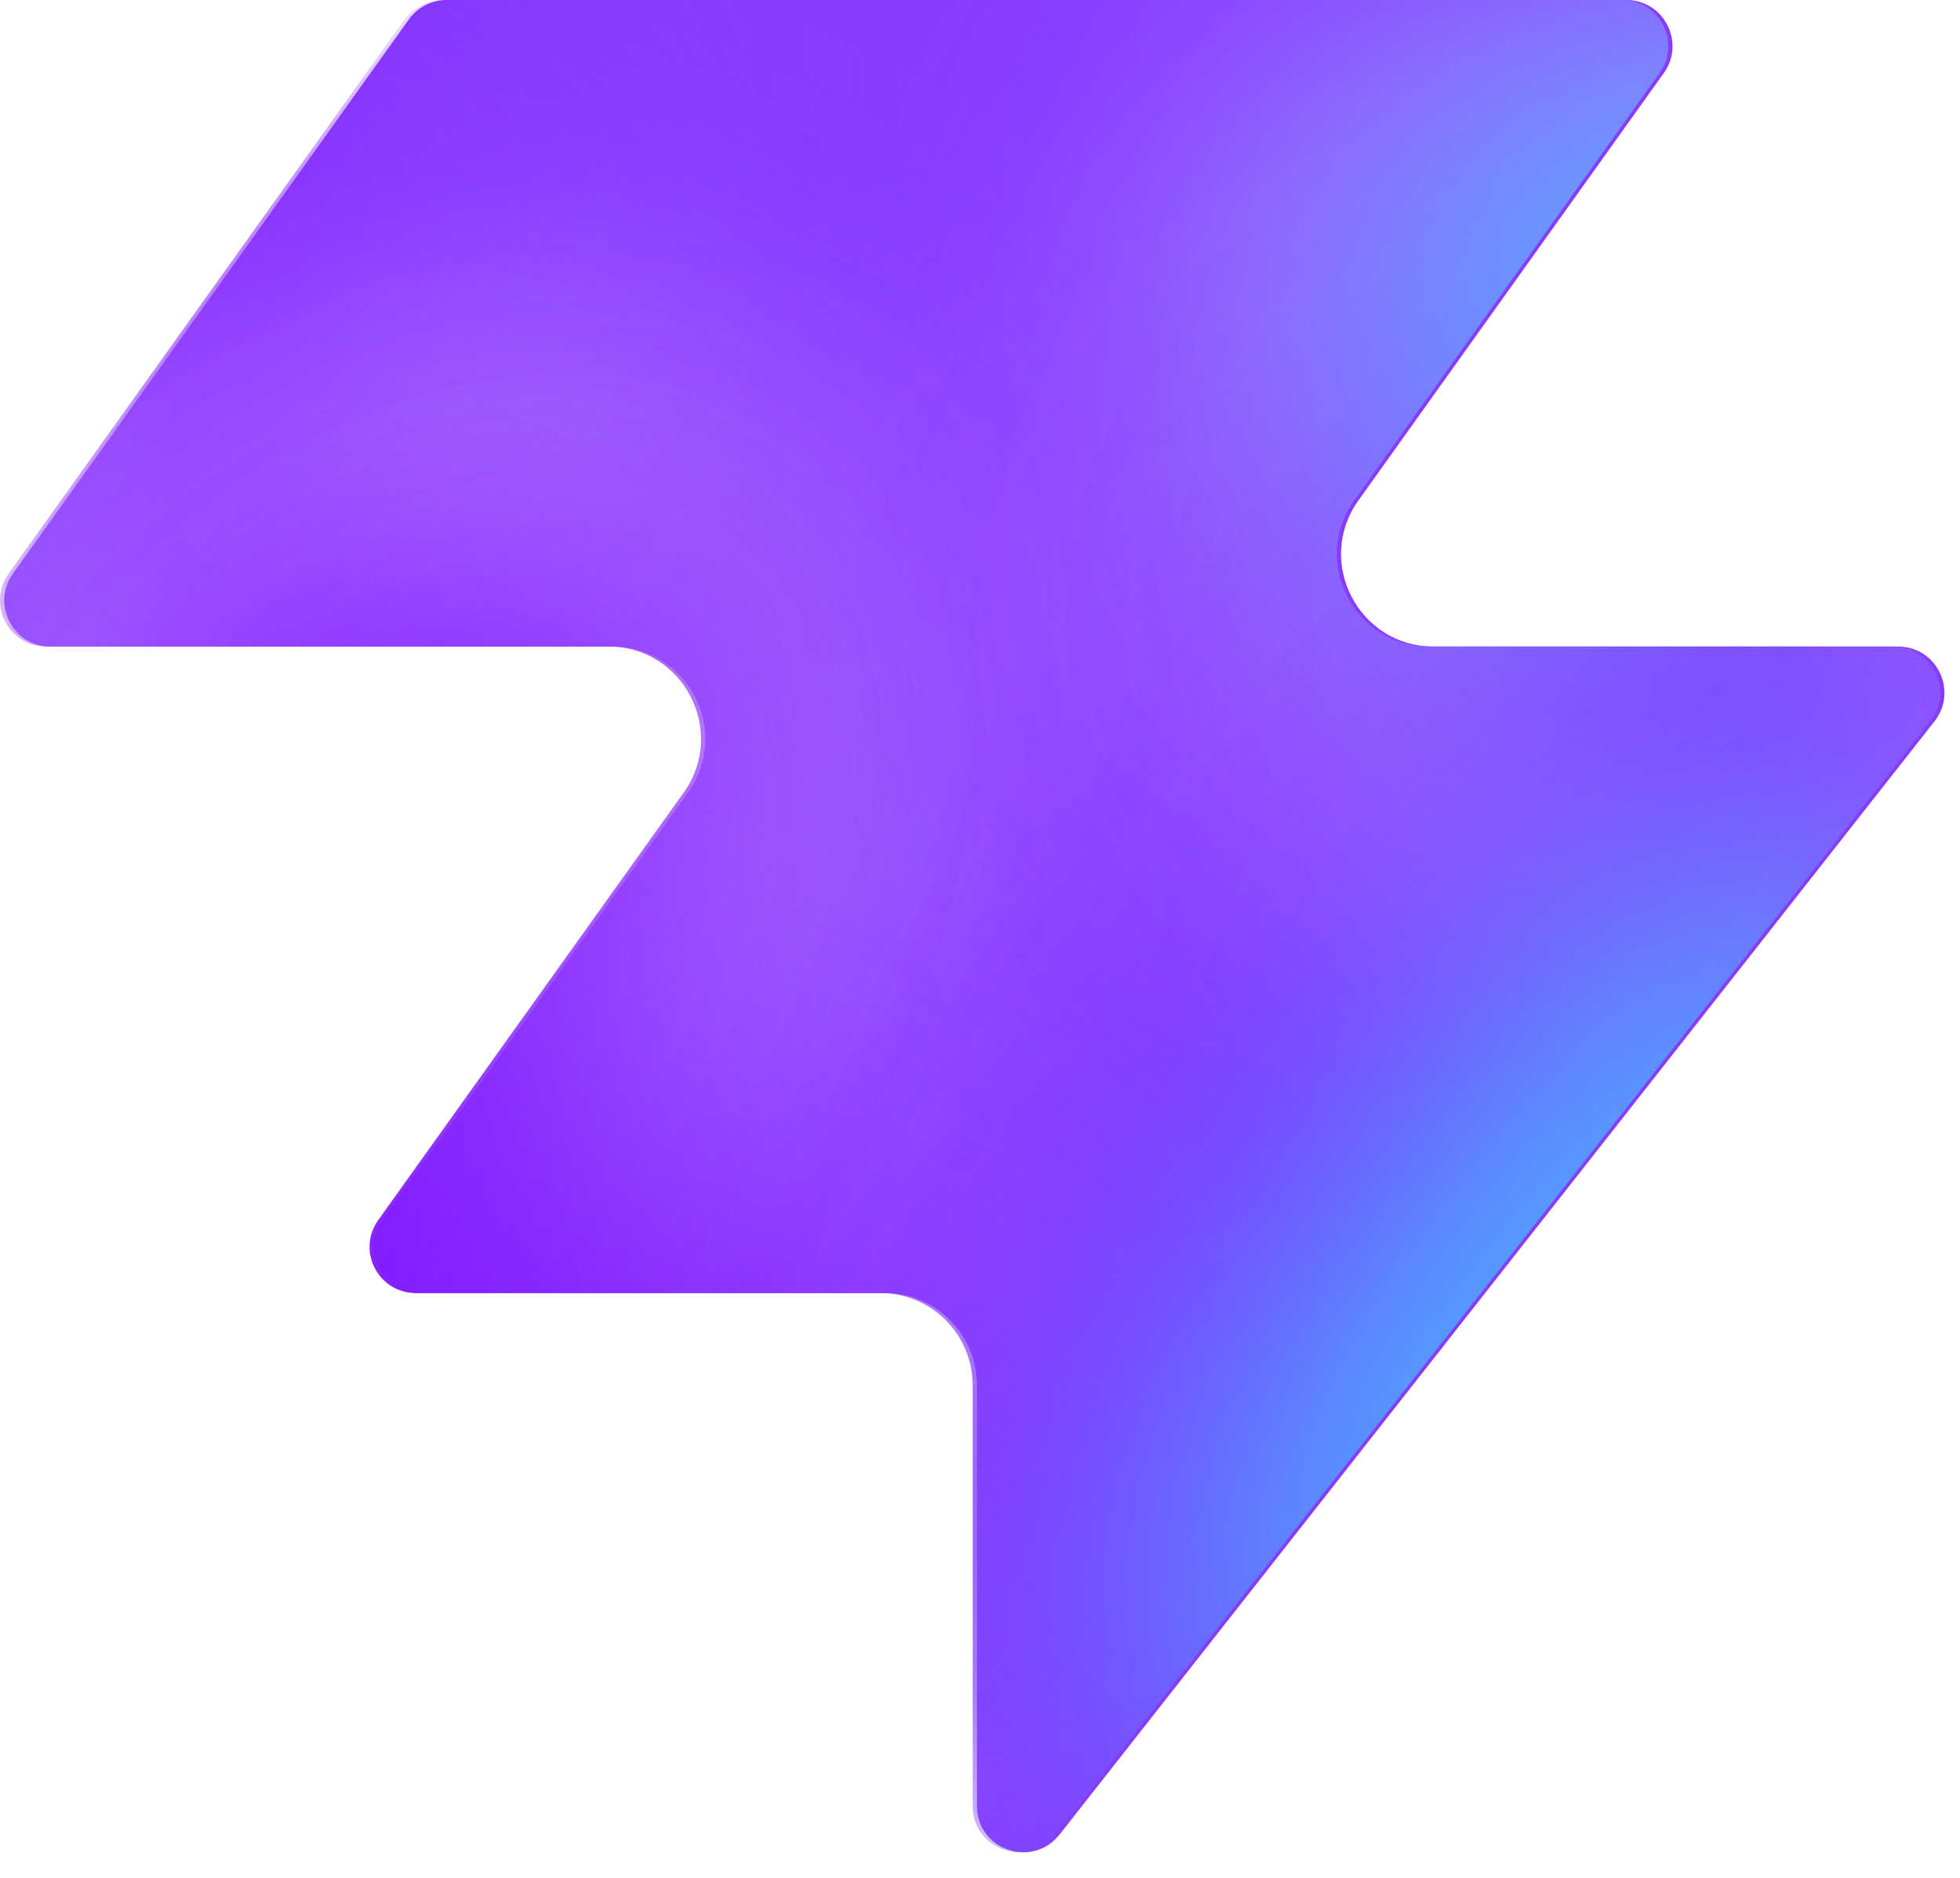
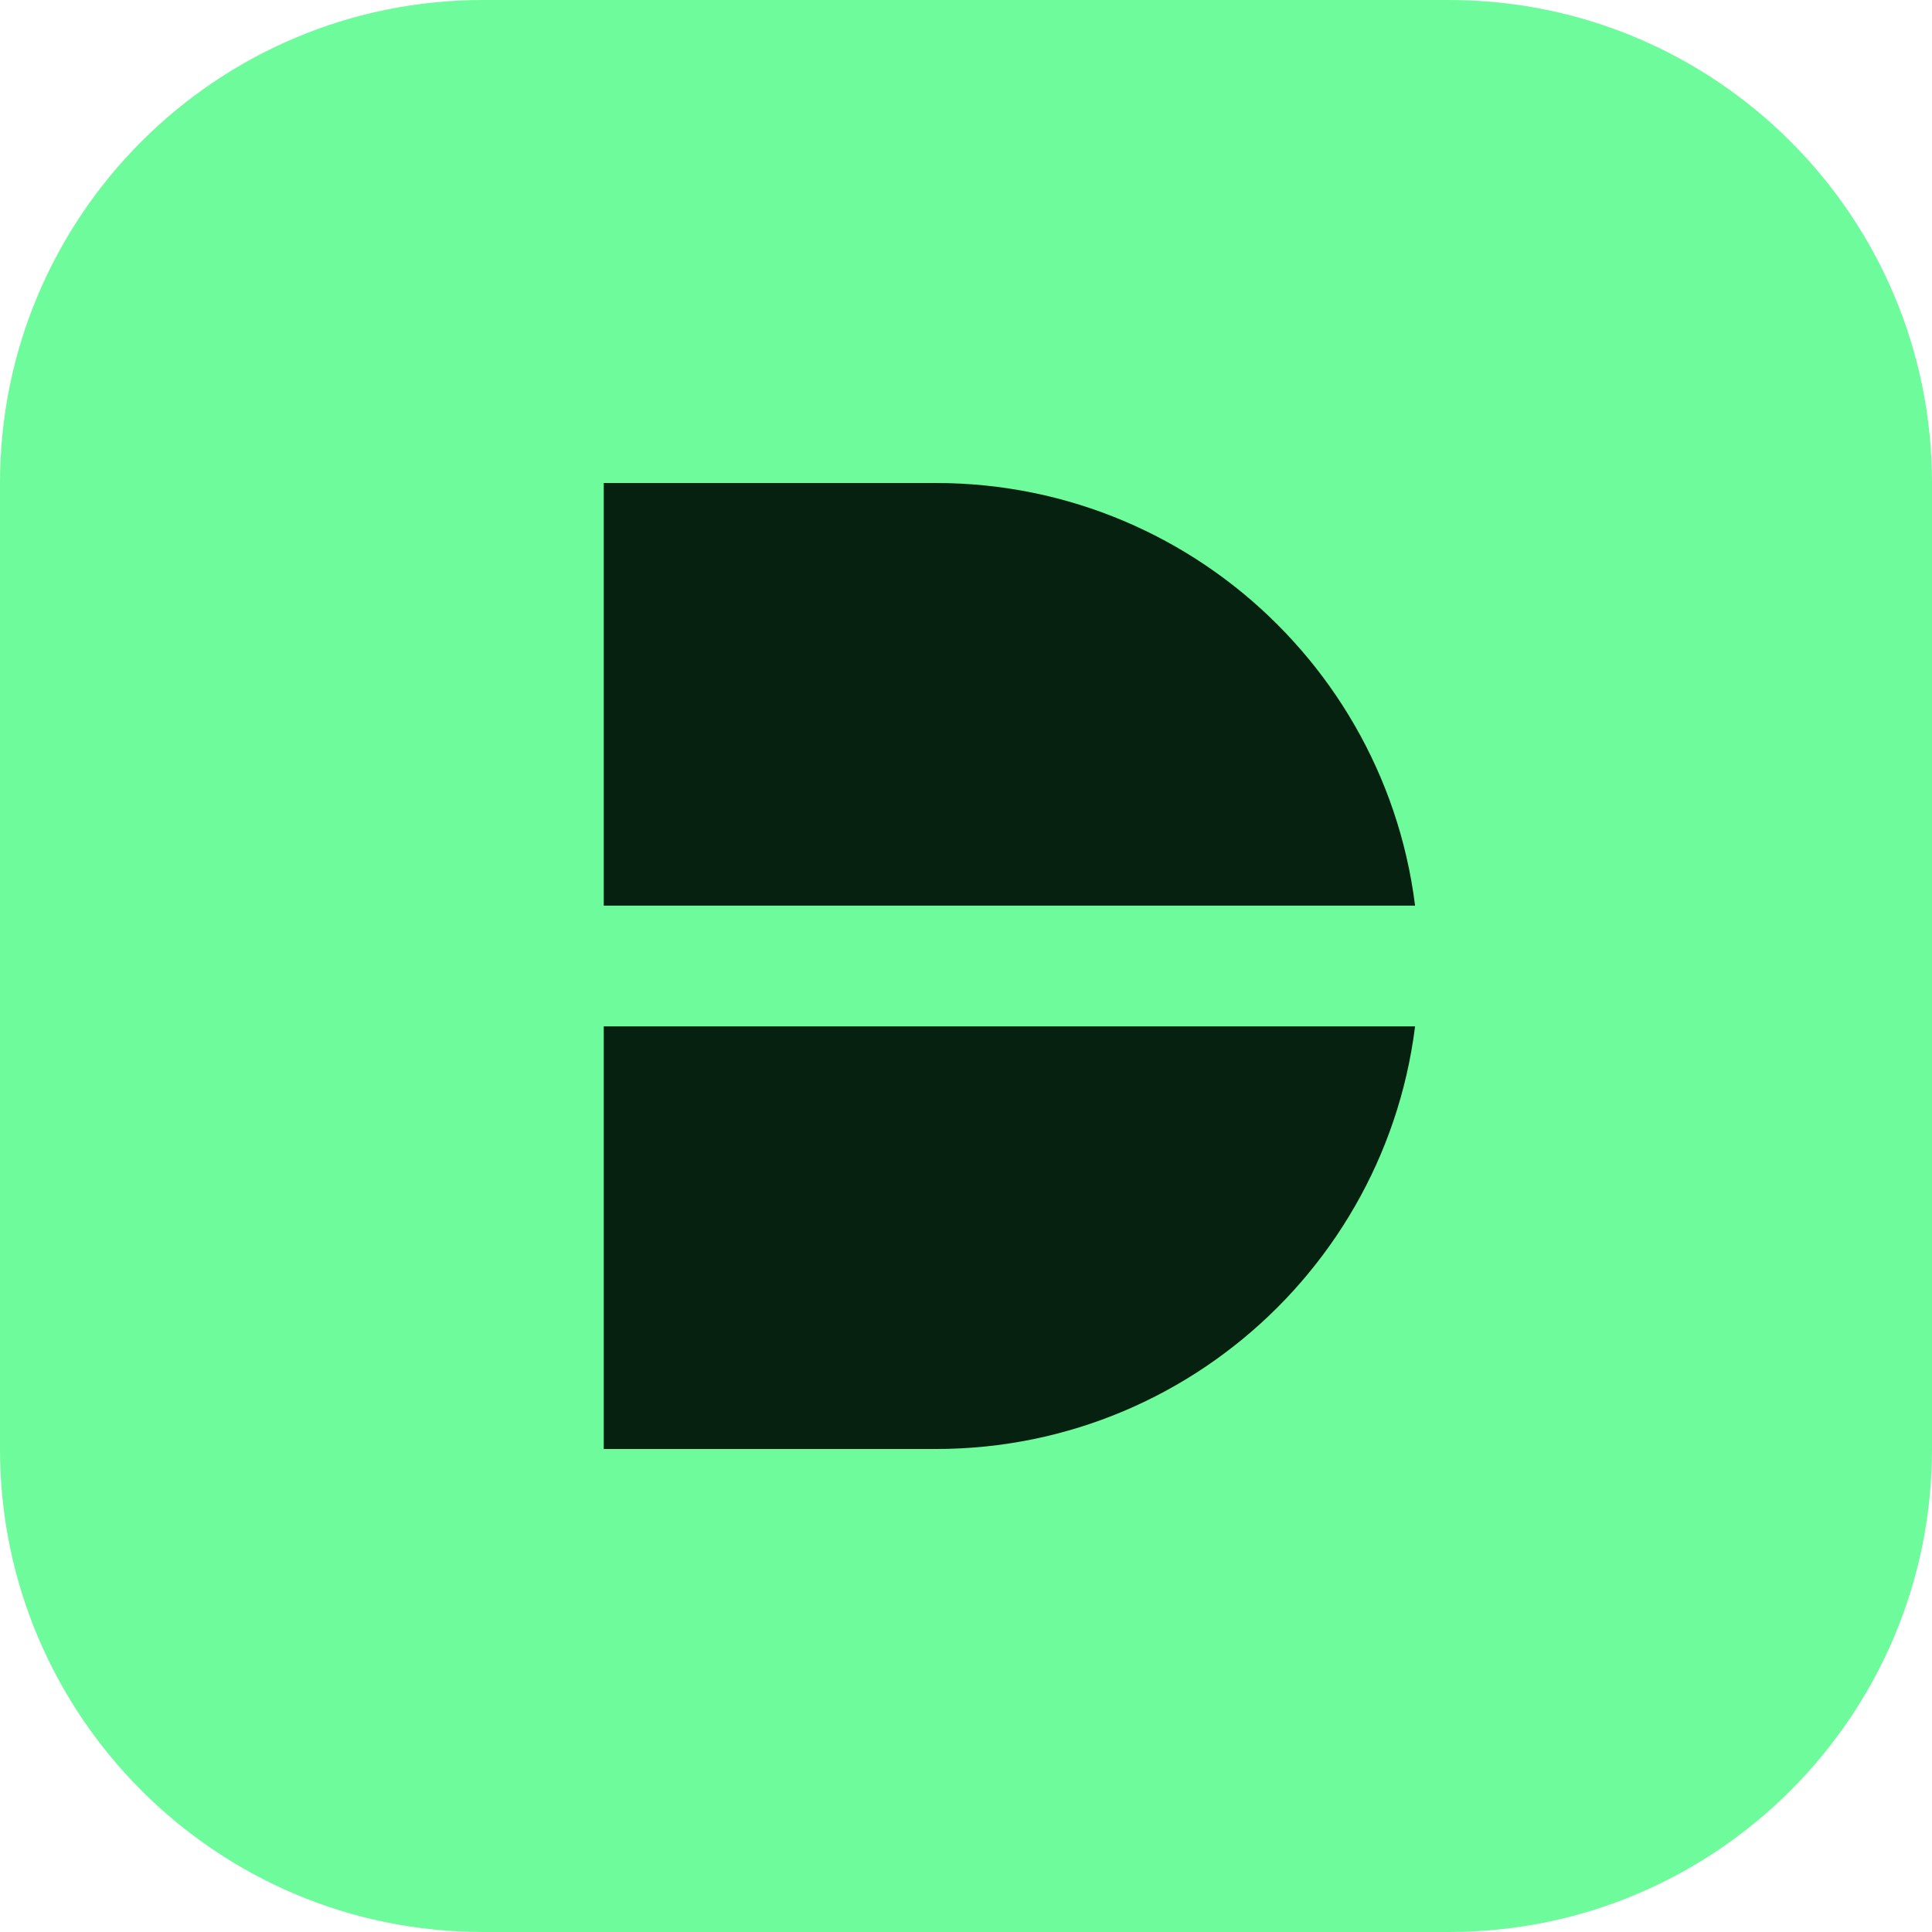
- <svg xmlns="http://www.w3.org/2000/svg" width="48" height="46" fill="none" viewBox="0 0 48 46">
-   <path fill="#863bff" d="M25.946 44.938c-.664.845-2.021.375-2.021-.698V33.937a2.26 2.26 0 0 0-2.262-2.262H10.287c-.92 0-1.456-1.04-.92-1.788l7.48-10.471c1.07-1.497 0-3.578-1.842-3.578H1.237c-.92 0-1.456-1.04-.92-1.788L10.013.474c.214-.297.556-.474.92-.474h28.894c.92 0 1.456 1.04.92 1.788l-7.48 10.471c-1.07 1.498 0 3.579 1.842 3.579h11.377c.943 0 1.473 1.088.89 1.83L25.947 44.94z" style="fill:#863bff;fill:color(display-p3 .525 .23 1);fill-opacity:1" />
-   <mask id="a" width="48" height="46" x="0" y="0" maskUnits="userSpaceOnUse" style="mask-type:alpha">
-     <path fill="#000" d="M25.842 44.938c-.664.844-2.021.375-2.021-.698V33.937a2.26 2.26 0 0 0-2.262-2.262H10.183c-.92 0-1.456-1.04-.92-1.788l7.48-10.471c1.07-1.498 0-3.579-1.842-3.579H1.133c-.92 0-1.456-1.04-.92-1.787L9.91.473c.214-.297.556-.474.92-.474h28.894c.92 0 1.456 1.04.92 1.788l-7.48 10.471c-1.07 1.498 0 3.578 1.842 3.578h11.377c.943 0 1.473 1.088.89 1.832L25.843 44.94z" style="fill:#000;fill-opacity:1" />
-   </mask>
-   <g mask="url(#a)">
-     <g filter="url(#b)">
-       <ellipse cx="5.508" cy="14.704" fill="#ede6ff" rx="5.508" ry="14.704" style="fill:#ede6ff;fill:color(display-p3 .927 .903 1);fill-opacity:1" transform="matrix(.00324 1 1 -.00324 -4.47 31.516)" />
-     </g>
-     <g filter="url(#c)">
-       <ellipse cx="10.399" cy="29.851" fill="#ede6ff" rx="10.399" ry="29.851" style="fill:#ede6ff;fill:color(display-p3 .927 .903 1);fill-opacity:1" transform="matrix(.00324 1 1 -.00324 -39.328 7.883)" />
-     </g>
-     <g filter="url(#d)">
-       <ellipse cx="5.508" cy="30.487" fill="#7e14ff" rx="5.508" ry="30.487" style="fill:#7e14ff;fill:color(display-p3 .492 .077 1);fill-opacity:1" transform="rotate(89.814 -25.913 -14.639)scale(1 -1)" />
-     </g>
-     <g filter="url(#e)">
-       <ellipse cx="5.508" cy="30.599" fill="#7e14ff" rx="5.508" ry="30.599" style="fill:#7e14ff;fill:color(display-p3 .492 .077 1);fill-opacity:1" transform="rotate(89.814 -32.644 -3.334)scale(1 -1)" />
-     </g>
-     <g filter="url(#f)">
-       <ellipse cx="5.508" cy="30.599" fill="#7e14ff" rx="5.508" ry="30.599" style="fill:#7e14ff;fill:color(display-p3 .492 .077 1);fill-opacity:1" transform="matrix(.00324 1 1 -.00324 -34.34 30.47)" />
-     </g>
-     <g filter="url(#g)">
-       <ellipse cx="14.072" cy="22.078" fill="#ede6ff" rx="14.072" ry="22.078" style="fill:#ede6ff;fill:color(display-p3 .927 .903 1);fill-opacity:1" transform="rotate(93.35 24.506 48.493)scale(-1 1)" />
-     </g>
-     <g filter="url(#h)">
-       <ellipse cx="3.47" cy="21.501" fill="#7e14ff" rx="3.47" ry="21.501" style="fill:#7e14ff;fill:color(display-p3 .492 .077 1);fill-opacity:1" transform="rotate(89.009 28.708 47.59)scale(-1 1)" />
-     </g>
-     <g filter="url(#i)">
-       <ellipse cx="3.47" cy="21.501" fill="#7e14ff" rx="3.47" ry="21.501" style="fill:#7e14ff;fill:color(display-p3 .492 .077 1);fill-opacity:1" transform="rotate(89.009 28.708 47.59)scale(-1 1)" />
-     </g>
-     <g filter="url(#j)">
-       <ellipse cx=".387" cy="8.972" fill="#7e14ff" rx="4.407" ry="29.108" style="fill:#7e14ff;fill:color(display-p3 .492 .077 1);fill-opacity:1" transform="rotate(39.51 .387 8.972)" />
-     </g>
-     <g filter="url(#k)">
-       <ellipse cx="47.523" cy="-6.092" fill="#7e14ff" rx="4.407" ry="29.108" style="fill:#7e14ff;fill:color(display-p3 .492 .077 1);fill-opacity:1" transform="rotate(37.892 47.523 -6.092)" />
-     </g>
-     <g filter="url(#l)">
-       <ellipse cx="41.412" cy="6.333" fill="#47bfff" rx="5.971" ry="9.665" style="fill:#47bfff;fill:color(display-p3 .28 .748 1);fill-opacity:1" transform="rotate(37.892 41.412 6.333)" />
-     </g>
-     <g filter="url(#m)">
-       <ellipse cx="-1.879" cy="38.332" fill="#7e14ff" rx="4.407" ry="29.108" style="fill:#7e14ff;fill:color(display-p3 .492 .077 1);fill-opacity:1" transform="rotate(37.892 -1.88 38.332)" />
-     </g>
-     <g filter="url(#n)">
-       <ellipse cx="-1.879" cy="38.332" fill="#7e14ff" rx="4.407" ry="29.108" style="fill:#7e14ff;fill:color(display-p3 .492 .077 1);fill-opacity:1" transform="rotate(37.892 -1.88 38.332)" />
-     </g>
-     <g filter="url(#o)">
-       <ellipse cx="35.651" cy="29.907" fill="#7e14ff" rx="4.407" ry="29.108" style="fill:#7e14ff;fill:color(display-p3 .492 .077 1);fill-opacity:1" transform="rotate(37.892 35.651 29.907)" />
-     </g>
-     <g filter="url(#p)">
-       <ellipse cx="38.418" cy="32.4" fill="#47bfff" rx="5.971" ry="15.297" style="fill:#47bfff;fill:color(display-p3 .28 .748 1);fill-opacity:1" transform="rotate(37.892 38.418 32.4)" />
-     </g>
-   </g>
-   <defs>
-     <filter id="b" width="60.045" height="41.654" x="-19.77" y="16.149" color-interpolation-filters="sRGB" filterUnits="userSpaceOnUse">
-       <feFlood flood-opacity="0" result="BackgroundImageFix" />
-       <feBlend in="SourceGraphic" in2="BackgroundImageFix" result="shape" />
-       <feGaussianBlur result="effect1_foregroundBlur_2002_17158" stdDeviation="7.659" />
-     </filter>
-     <filter id="c" width="90.34" height="51.437" x="-54.613" y="-7.533" color-interpolation-filters="sRGB" filterUnits="userSpaceOnUse">
-       <feFlood flood-opacity="0" result="BackgroundImageFix" />
-       <feBlend in="SourceGraphic" in2="BackgroundImageFix" result="shape" />
-       <feGaussianBlur result="effect1_foregroundBlur_2002_17158" stdDeviation="7.659" />
-     </filter>
-     <filter id="d" width="79.355" height="29.4" x="-49.64" y="2.03" color-interpolation-filters="sRGB" filterUnits="userSpaceOnUse">
-       <feFlood flood-opacity="0" result="BackgroundImageFix" />
-       <feBlend in="SourceGraphic" in2="BackgroundImageFix" result="shape" />
-       <feGaussianBlur result="effect1_foregroundBlur_2002_17158" stdDeviation="4.596" />
-     </filter>
-     <filter id="e" width="79.579" height="29.4" x="-45.045" y="20.029" color-interpolation-filters="sRGB" filterUnits="userSpaceOnUse">
-       <feFlood flood-opacity="0" result="BackgroundImageFix" />
-       <feBlend in="SourceGraphic" in2="BackgroundImageFix" result="shape" />
-       <feGaussianBlur result="effect1_foregroundBlur_2002_17158" stdDeviation="4.596" />
-     </filter>
-     <filter id="f" width="79.579" height="29.4" x="-43.513" y="21.178" color-interpolation-filters="sRGB" filterUnits="userSpaceOnUse">
-       <feFlood flood-opacity="0" result="BackgroundImageFix" />
-       <feBlend in="SourceGraphic" in2="BackgroundImageFix" result="shape" />
-       <feGaussianBlur result="effect1_foregroundBlur_2002_17158" stdDeviation="4.596" />
-     </filter>
-     <filter id="g" width="74.749" height="58.852" x="15.756" y="-17.901" color-interpolation-filters="sRGB" filterUnits="userSpaceOnUse">
-       <feFlood flood-opacity="0" result="BackgroundImageFix" />
-       <feBlend in="SourceGraphic" in2="BackgroundImageFix" result="shape" />
-       <feGaussianBlur result="effect1_foregroundBlur_2002_17158" stdDeviation="7.659" />
-     </filter>
-     <filter id="h" width="61.377" height="25.362" x="23.548" y="2.284" color-interpolation-filters="sRGB" filterUnits="userSpaceOnUse">
-       <feFlood flood-opacity="0" result="BackgroundImageFix" />
-       <feBlend in="SourceGraphic" in2="BackgroundImageFix" result="shape" />
-       <feGaussianBlur result="effect1_foregroundBlur_2002_17158" stdDeviation="4.596" />
-     </filter>
-     <filter id="i" width="61.377" height="25.362" x="23.548" y="2.284" color-interpolation-filters="sRGB" filterUnits="userSpaceOnUse">
-       <feFlood flood-opacity="0" result="BackgroundImageFix" />
-       <feBlend in="SourceGraphic" in2="BackgroundImageFix" result="shape" />
-       <feGaussianBlur result="effect1_foregroundBlur_2002_17158" stdDeviation="4.596" />
-     </filter>
-     <filter id="j" width="56.045" height="63.649" x="-27.636" y="-22.853" color-interpolation-filters="sRGB" filterUnits="userSpaceOnUse">
-       <feFlood flood-opacity="0" result="BackgroundImageFix" />
-       <feBlend in="SourceGraphic" in2="BackgroundImageFix" result="shape" />
-       <feGaussianBlur result="effect1_foregroundBlur_2002_17158" stdDeviation="4.596" />
-     </filter>
-     <filter id="k" width="54.814" height="64.646" x="20.116" y="-38.415" color-interpolation-filters="sRGB" filterUnits="userSpaceOnUse">
-       <feFlood flood-opacity="0" result="BackgroundImageFix" />
-       <feBlend in="SourceGraphic" in2="BackgroundImageFix" result="shape" />
-       <feGaussianBlur result="effect1_foregroundBlur_2002_17158" stdDeviation="4.596" />
-     </filter>
-     <filter id="l" width="33.541" height="35.313" x="24.641" y="-11.323" color-interpolation-filters="sRGB" filterUnits="userSpaceOnUse">
-       <feFlood flood-opacity="0" result="BackgroundImageFix" />
-       <feBlend in="SourceGraphic" in2="BackgroundImageFix" result="shape" />
-       <feGaussianBlur result="effect1_foregroundBlur_2002_17158" stdDeviation="4.596" />
-     </filter>
-     <filter id="m" width="54.814" height="64.646" x="-29.286" y="6.009" color-interpolation-filters="sRGB" filterUnits="userSpaceOnUse">
-       <feFlood flood-opacity="0" result="BackgroundImageFix" />
-       <feBlend in="SourceGraphic" in2="BackgroundImageFix" result="shape" />
-       <feGaussianBlur result="effect1_foregroundBlur_2002_17158" stdDeviation="4.596" />
-     </filter>
-     <filter id="n" width="54.814" height="64.646" x="-29.286" y="6.009" color-interpolation-filters="sRGB" filterUnits="userSpaceOnUse">
-       <feFlood flood-opacity="0" result="BackgroundImageFix" />
-       <feBlend in="SourceGraphic" in2="BackgroundImageFix" result="shape" />
-       <feGaussianBlur result="effect1_foregroundBlur_2002_17158" stdDeviation="4.596" />
-     </filter>
-     <filter id="o" width="54.814" height="64.646" x="8.244" y="-2.416" color-interpolation-filters="sRGB" filterUnits="userSpaceOnUse">
-       <feFlood flood-opacity="0" result="BackgroundImageFix" />
-       <feBlend in="SourceGraphic" in2="BackgroundImageFix" result="shape" />
-       <feGaussianBlur result="effect1_foregroundBlur_2002_17158" stdDeviation="4.596" />
-     </filter>
-     <filter id="p" width="39.409" height="43.623" x="18.713" y="10.588" color-interpolation-filters="sRGB" filterUnits="userSpaceOnUse">
-       <feFlood flood-opacity="0" result="BackgroundImageFix" />
-       <feBlend in="SourceGraphic" in2="BackgroundImageFix" result="shape" />
-       <feGaussianBlur result="effect1_foregroundBlur_2002_17158" stdDeviation="4.596" />
-     </filter>
-   </defs>
+ <svg xmlns="http://www.w3.org/2000/svg" viewBox="0 0 32 32">
+   <rect width="32" height="32" rx="8" fill="#6efb9b" />
+   <path d="M10 8h5.5a8 8 0 0 1 0 16H10z" fill="#06210f" />
+   <rect x="9" y="15" width="16" height="2" fill="#6efb9b" />
</svg>
